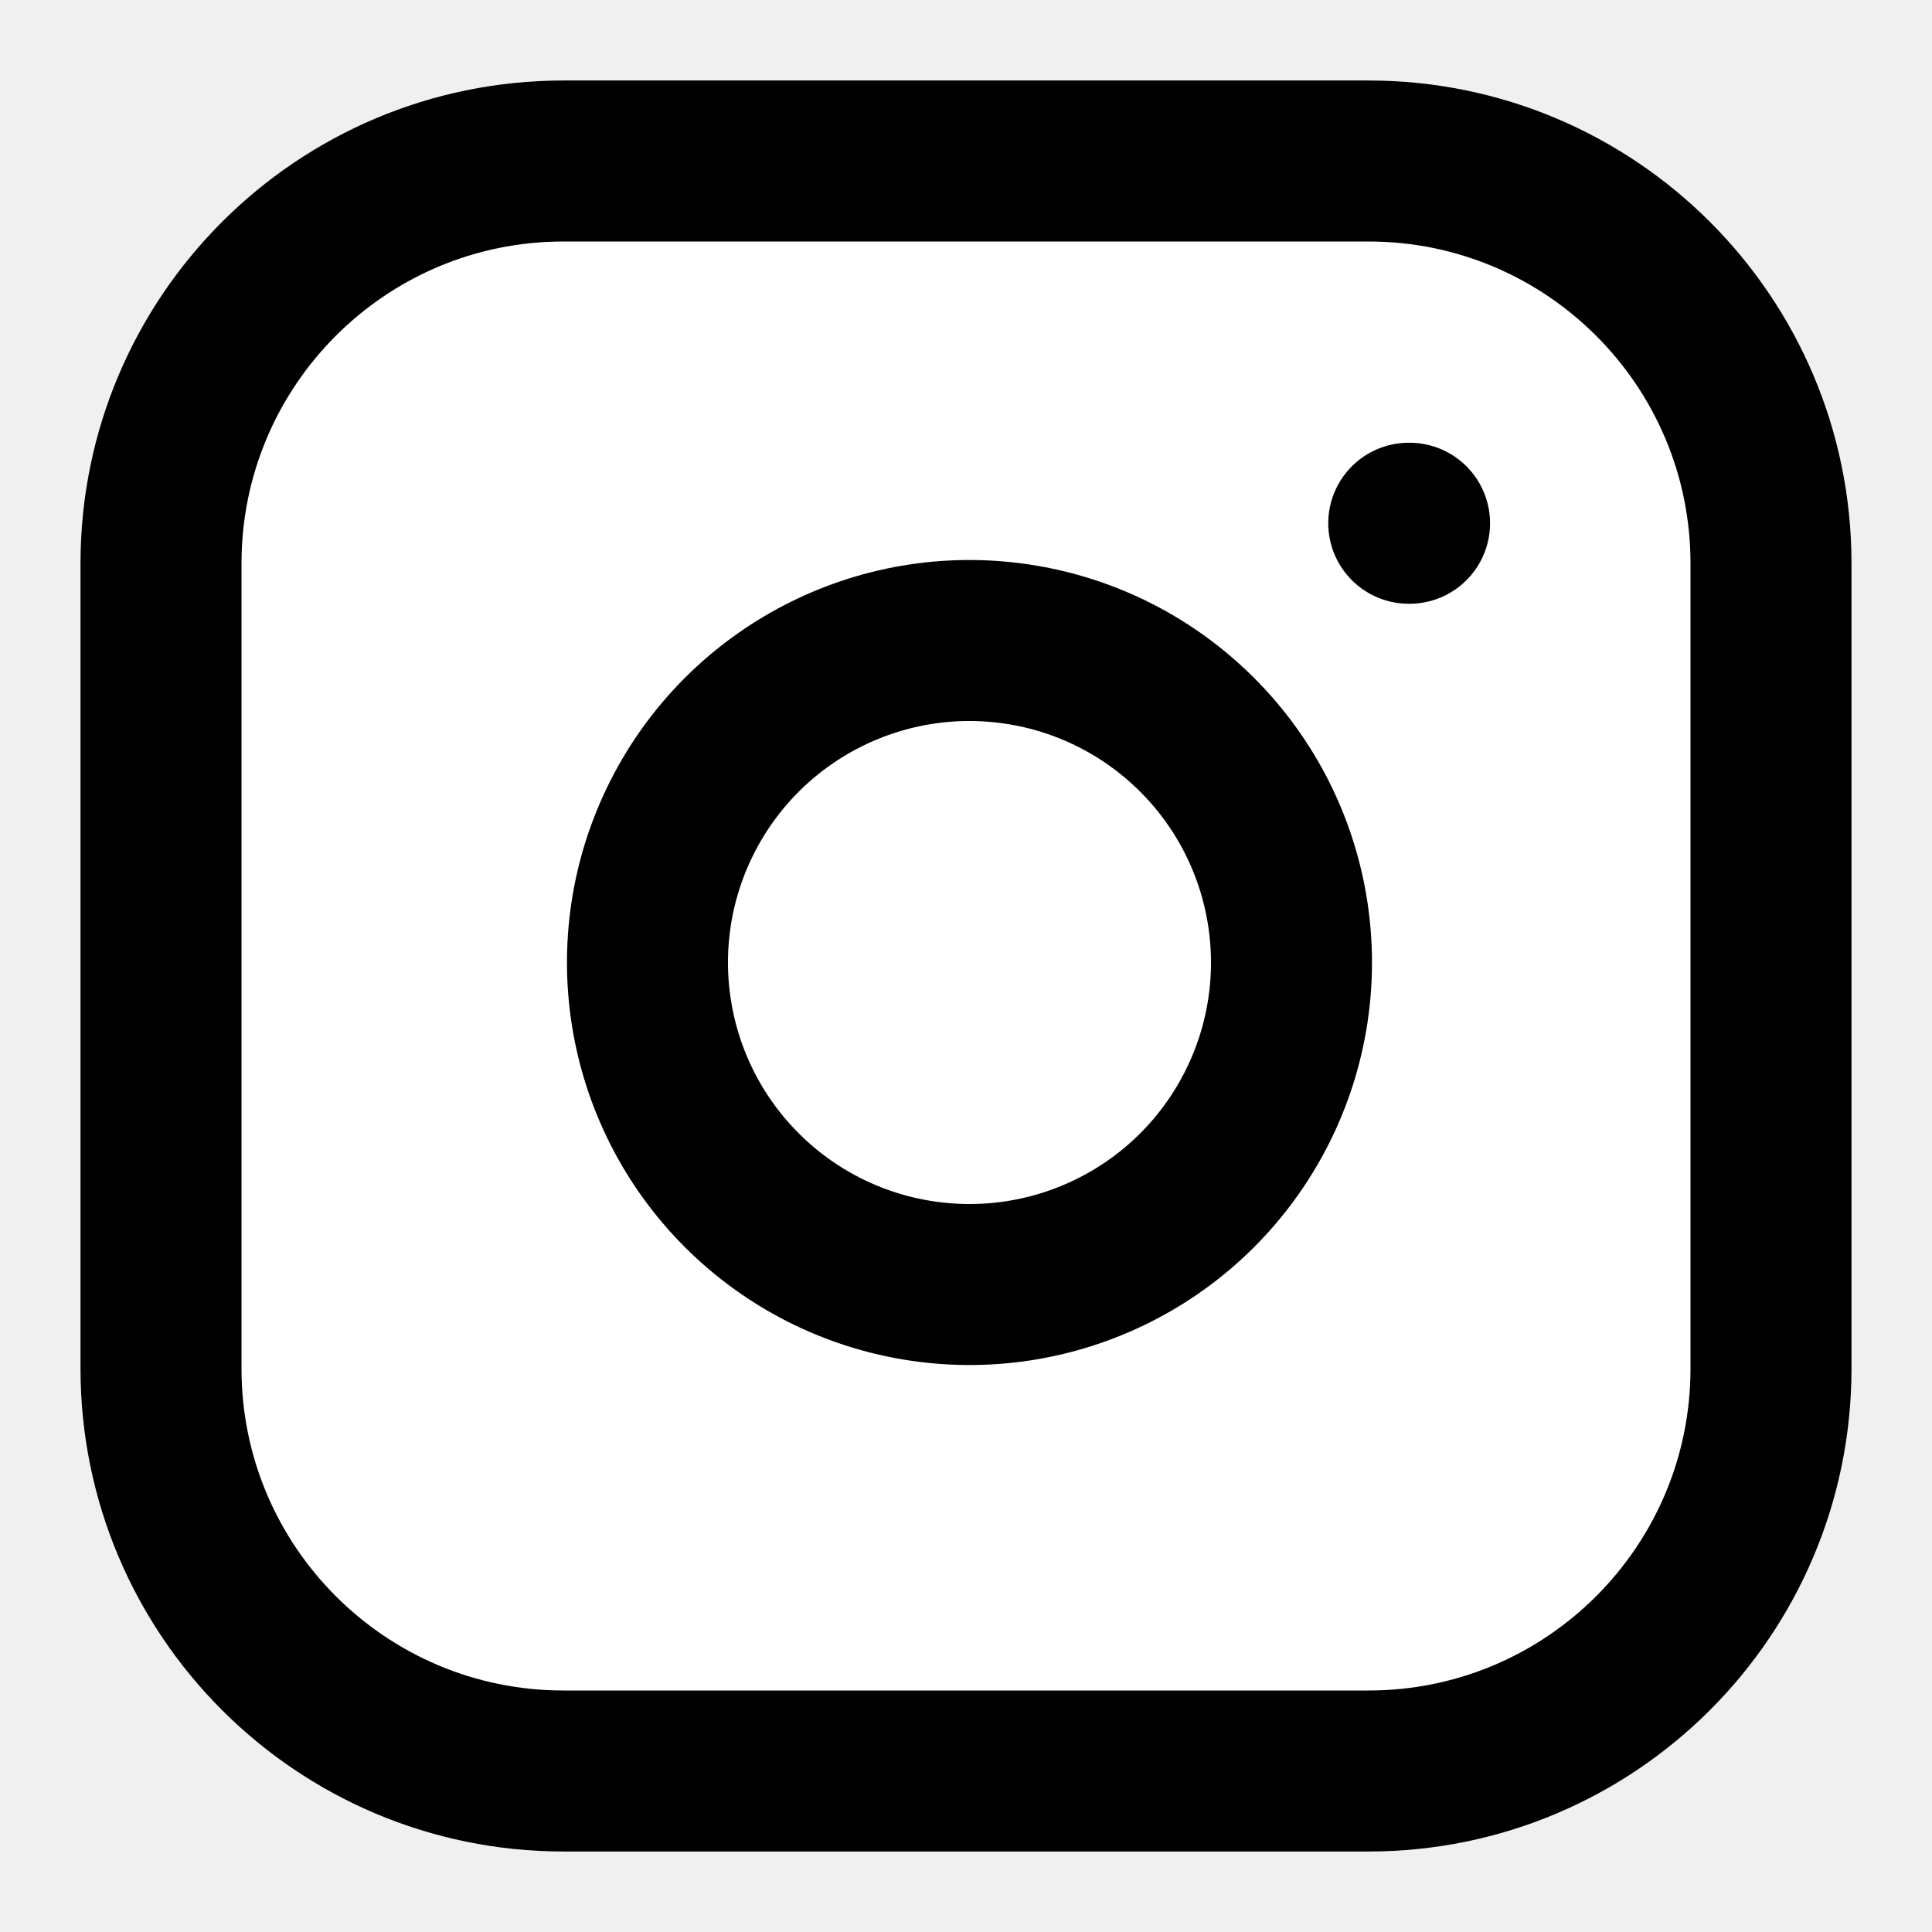
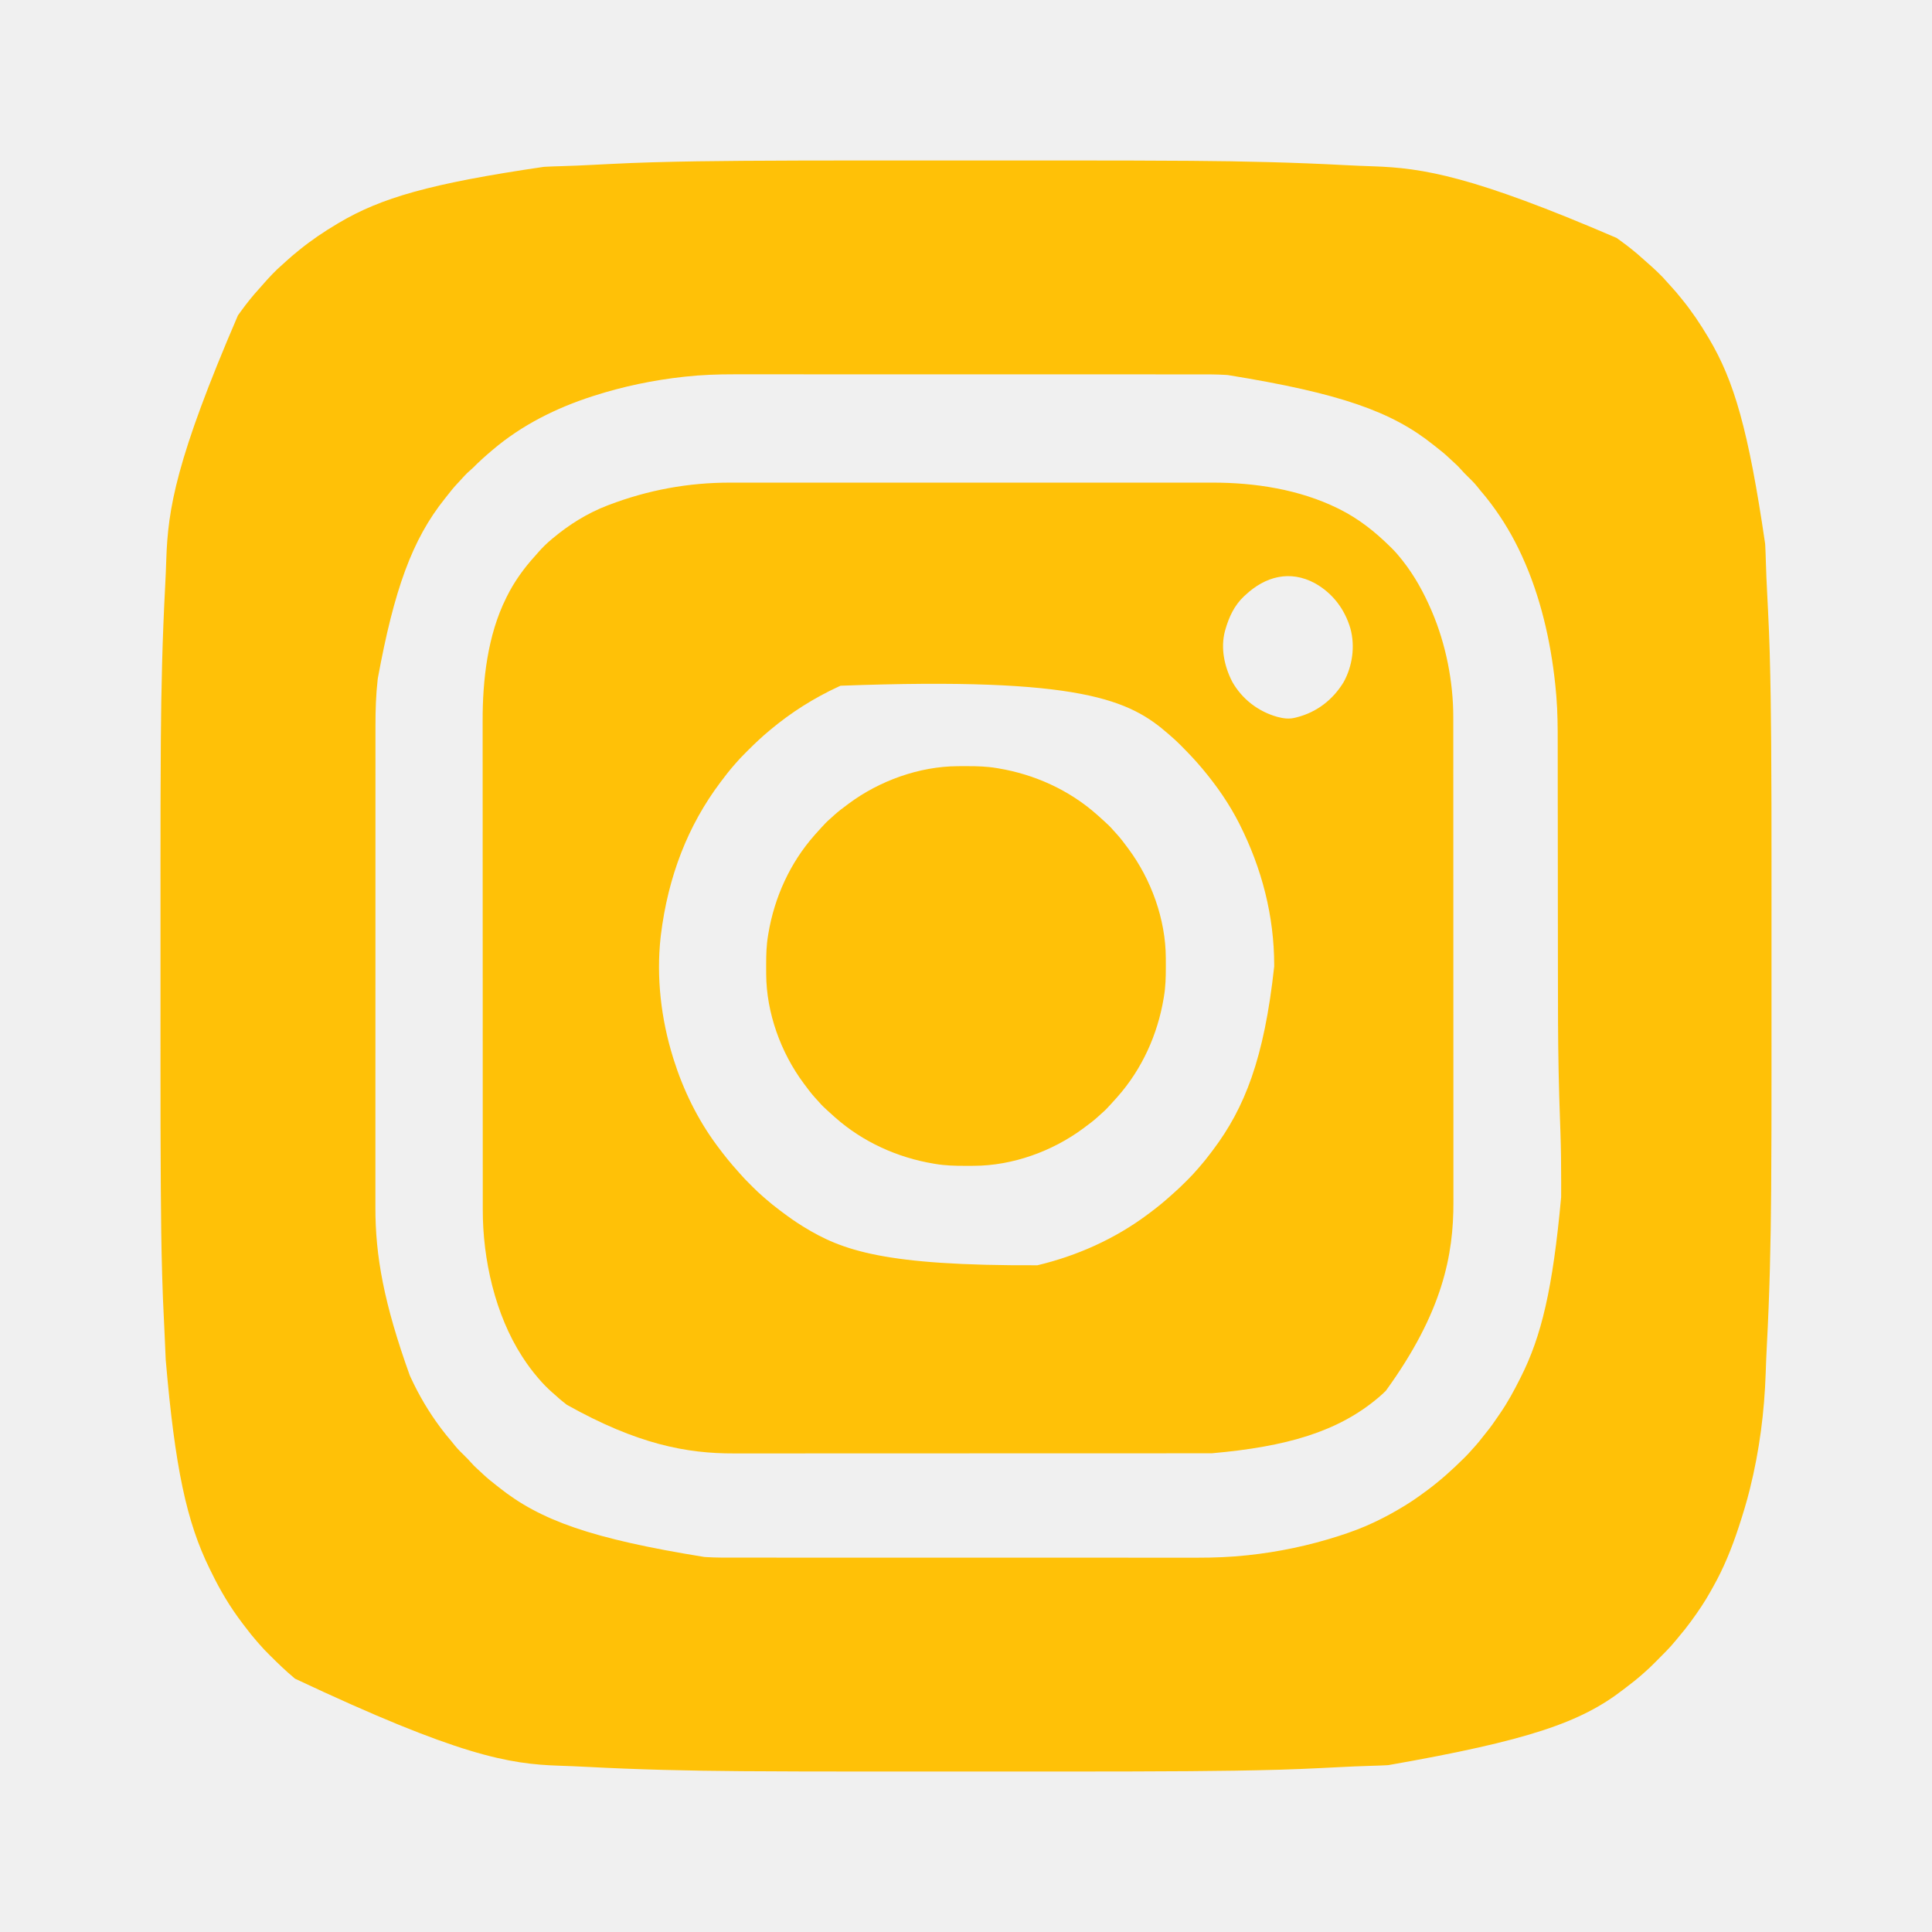
- <svg xmlns="http://www.w3.org/2000/svg" width="55" height="55" viewBox="0 0 24 24" fill="white" stroke="currentColor" stroke-width="2" stroke-linecap="round" stroke-linejoin="round" class="lucide lucide-instagram">
-   <rect width="20" height="20" x="2" y="2" rx="5" ry="5" />
-   <path d="M16 11.37A4 4 0 1 1 12.63 8 4 4 0 0 1 16 11.37z" />
-   <line x1="17.5" x2="17.51" y1="6.5" y2="6.5" />
+ <svg xmlns="http://www.w3.org/2000/svg" version="1.1" width="3333" height="3333">
+   <path d="M0 0 C11.41 0.002 22.819 0.003 34.229 0.001 C35.476 0.001 35.476 0.001 36.748 0.001 C40.129 0.001 43.51 0.001 46.891 0 C78.159 -0.003 109.427 -0 140.694 0.005 C168.048 0.01 195.401 0.01 222.755 0.005 C253.991 -0.001 285.227 -0.003 316.463 0.001 C319.835 0.001 323.208 0.001 326.58 0.001 C327.824 0.002 327.824 0.002 329.093 0.002 C340.452 0.003 351.812 0.002 363.171 -0.001 C429.972 -0.014 496.77 0.092 563.569 0.573 C565.758 0.589 567.946 0.604 570.134 0.619 C658.798 1.24 747.343 3.35 835.886 8.08 C851.317 8.898 866.746 9.512 882.19 10.019 C969.218 12.896 1054.631 26.807 1302.83 133.614 C1305.066 135.254 1307.315 136.874 1309.565 138.495 C1323.216 148.379 1336.372 158.822 1348.803 170.213 C1350.705 171.953 1352.638 173.643 1354.592 175.323 C1367.343 186.451 1380.092 198.118 1391.072 211.022 C1392.953 213.192 1394.894 215.3 1396.847 217.404 C1402.459 223.452 1407.748 229.692 1412.904 236.135 C1413.827 237.266 1414.75 238.396 1415.674 239.526 C1432.482 260.17 1447.329 282.253 1460.904 305.135 C1461.373 305.922 1461.842 306.708 1462.325 307.519 C1505.397 380.152 1530.2 464.191 1559.029 661.073 C1559.105 662.378 1559.181 663.683 1559.259 665.028 C1559.721 673.526 1559.994 682.025 1560.223 690.531 C1560.732 709.444 1561.594 728.325 1562.575 747.219 C1563.039 756.171 1563.481 765.124 1563.924 774.077 C1563.968 774.962 1564.012 775.847 1564.057 776.759 C1565.231 800.546 1566.237 824.329 1566.904 848.135 C1566.925 848.858 1566.945 849.58 1566.966 850.324 C1568.393 901.112 1569.085 951.904 1569.44 1002.709 C1569.455 1004.9 1569.471 1007.091 1569.486 1009.282 C1569.967 1075.908 1570.054 1142.532 1570.04 1209.159 C1570.037 1220.574 1570.037 1231.989 1570.038 1243.404 C1570.038 1244.236 1570.038 1245.067 1570.038 1245.924 C1570.039 1249.306 1570.039 1252.687 1570.039 1256.069 C1570.042 1287.348 1570.04 1318.627 1570.034 1349.906 C1570.03 1377.273 1570.03 1404.639 1570.035 1432.006 C1570.04 1463.253 1570.042 1494.5 1570.039 1525.748 C1570.039 1529.121 1570.039 1532.494 1570.038 1535.867 C1570.038 1536.696 1570.038 1537.526 1570.038 1538.381 C1570.037 1549.746 1570.038 1561.11 1570.04 1572.475 C1570.054 1639.081 1569.95 1705.684 1569.467 1772.288 C1569.451 1774.457 1569.436 1776.626 1569.42 1778.795 C1568.793 1867.649 1566.7 1956.384 1561.959 2045.117 C1561.142 2060.547 1560.528 2075.976 1560.021 2091.419 C1557.785 2158.949 1549.219 2225.517 1532.904 2291.135 C1532.737 2291.811 1532.57 2292.487 1532.397 2293.184 C1527.12 2314.442 1520.723 2335.329 1513.904 2356.135 C1513.674 2356.838 1513.444 2357.54 1513.207 2358.263 C1501.595 2393.611 1487.738 2428.056 1469.396 2460.493 C1467.907 2463.131 1466.44 2465.78 1464.975 2468.432 C1455.136 2486.105 1443.876 2502.843 1431.904 2519.135 C1431.438 2519.773 1430.972 2520.41 1430.492 2521.067 C1424.426 2529.342 1418.169 2537.37 1411.467 2545.139 C1409.153 2547.844 1406.93 2550.598 1404.717 2553.385 C1394.16 2566.286 1382.164 2577.969 1370.404 2589.76 C1369.844 2590.323 1369.284 2590.886 1368.707 2591.466 C1362.62 2597.575 1356.483 2603.55 1349.904 2609.135 C1348.747 2610.156 1347.592 2611.18 1346.44 2612.206 C1337.907 2619.735 1329.084 2626.758 1319.975 2633.575 C1318.031 2635.04 1316.106 2636.526 1314.186 2638.022 C1241.337 2694.397 1151.653 2725.759 908.967 2768.26 C907.662 2768.336 906.357 2768.412 905.012 2768.49 C896.514 2768.952 888.015 2769.224 879.508 2769.453 C860.596 2769.962 841.714 2770.825 822.821 2771.806 C813.869 2772.27 804.916 2772.712 795.963 2773.155 C795.078 2773.199 794.192 2773.242 793.28 2773.287 C769.494 2774.462 745.711 2775.468 721.904 2776.135 C721.182 2776.156 720.46 2776.176 719.715 2776.197 C668.928 2777.624 618.136 2778.316 567.331 2778.67 C565.14 2778.686 562.949 2778.701 560.757 2778.717 C494.132 2779.198 427.508 2779.285 360.881 2779.271 C349.466 2779.268 338.051 2779.268 326.636 2779.269 C325.804 2779.269 324.973 2779.269 324.116 2779.269 C320.734 2779.27 317.352 2779.27 313.971 2779.27 C282.692 2779.273 251.413 2779.271 220.134 2779.265 C192.767 2779.26 165.4 2779.261 138.034 2779.266 C106.787 2779.271 75.539 2779.273 44.292 2779.27 C40.919 2779.27 37.546 2779.269 34.173 2779.269 C33.343 2779.269 32.514 2779.269 31.659 2779.269 C20.294 2779.268 8.929 2779.269 -2.435 2779.271 C-69.041 2779.285 -135.644 2779.181 -202.248 2778.698 C-204.417 2778.682 -206.586 2778.666 -208.755 2778.651 C-297.61 2778.024 -386.344 2775.93 -475.078 2771.19 C-490.508 2770.373 -505.938 2769.759 -521.381 2769.252 C-608.4 2766.375 -693.827 2752.478 -977.096 2619.135 C-977.611 2618.704 -978.126 2618.272 -978.657 2617.827 C-992.975 2605.818 -1006.369 2592.951 -1019.596 2579.76 C-1020.162 2579.196 -1020.729 2578.632 -1021.313 2578.051 C-1027.46 2571.926 -1033.478 2565.756 -1039.096 2559.135 C-1040.117 2557.978 -1041.14 2556.823 -1042.166 2555.67 C-1049.685 2547.149 -1056.704 2538.337 -1063.514 2529.241 C-1065.05 2527.196 -1066.601 2525.164 -1068.158 2523.135 C-1088.781 2496.151 -1106.27 2466.763 -1121.078 2436.223 C-1122.179 2433.964 -1123.3 2431.716 -1124.42 2429.467 C-1164.169 2348.824 -1184.287 2255.01 -1200.205 2068.804 C-1200.754 2054.868 -1201.377 2040.937 -1202.041 2027.006 C-1205.262 1959.277 -1205.262 1959.277 -1206.225 1926.611 C-1206.28 1924.722 -1206.337 1922.834 -1206.394 1920.945 C-1207.815 1872.943 -1208.306 1824.919 -1208.635 1776.899 C-1208.655 1773.948 -1208.676 1770.996 -1208.697 1768.045 C-1209.166 1702.043 -1209.245 1636.043 -1209.231 1570.04 C-1209.228 1558.63 -1209.228 1547.22 -1209.229 1535.811 C-1209.229 1534.979 -1209.23 1534.148 -1209.23 1533.291 C-1209.23 1529.91 -1209.23 1526.53 -1209.231 1523.149 C-1209.234 1491.881 -1209.231 1460.613 -1209.225 1429.345 C-1209.221 1401.992 -1209.221 1374.639 -1209.226 1347.285 C-1209.231 1316.049 -1209.233 1284.813 -1209.23 1253.576 C-1209.23 1250.204 -1209.23 1246.832 -1209.229 1243.46 C-1209.229 1242.63 -1209.229 1241.801 -1209.229 1240.946 C-1209.228 1229.587 -1209.229 1218.228 -1209.231 1206.869 C-1209.245 1140.068 -1209.138 1073.27 -1208.658 1006.47 C-1208.642 1004.282 -1208.627 1002.094 -1208.611 999.906 C-1207.991 911.241 -1205.881 822.697 -1201.15 734.154 C-1200.333 718.723 -1199.719 703.293 -1199.212 687.849 C-1196.335 600.821 -1182.424 515.409 -1075.617 267.21 C-1073.977 264.974 -1072.357 262.725 -1070.736 260.475 C-1060.852 246.824 -1050.409 233.668 -1039.017 221.237 C-1037.278 219.335 -1035.588 217.402 -1033.908 215.448 C-1022.78 202.697 -1011.112 189.947 -998.209 178.967 C-996.039 177.086 -993.931 175.146 -991.827 173.192 C-985.778 167.581 -979.539 162.292 -973.096 157.135 C-971.965 156.213 -970.835 155.29 -969.705 154.366 C-949.061 137.558 -926.978 122.711 -904.096 109.135 C-903.309 108.667 -902.523 108.198 -901.712 107.715 C-829.079 64.642 -745.039 39.839 -548.158 11.01 C-546.853 10.935 -545.548 10.859 -544.203 10.781 C-535.705 10.319 -527.206 10.046 -518.699 9.817 C-499.787 9.308 -480.905 8.446 -462.012 7.465 C-453.061 7.001 -444.11 6.558 -435.158 6.116 C-434.273 6.072 -433.388 6.028 -432.476 5.983 C-408.688 4.808 -384.903 3.808 -361.096 3.135 C-360.381 3.115 -359.667 3.095 -358.93 3.074 C-308.319 1.634 -257.702 0.95 -207.072 0.6 C-204.862 0.585 -202.652 0.569 -200.442 0.553 C-133.628 0.076 -66.816 -0.014 0 0 Z M-303.846 372.885 C-304.993 373.009 -304.993 373.009 -306.164 373.135 C-359.014 378.868 -411.493 389.832 -462.096 406.135 C-462.825 406.37 -463.554 406.605 -464.305 406.846 C-526.691 426.984 -585.881 456.431 -636.096 499.135 C-636.897 499.811 -636.897 499.811 -637.714 500.501 C-648.83 509.882 -659.597 519.526 -669.814 529.889 C-671.763 531.808 -673.746 533.574 -675.846 535.323 C-681.846 540.463 -687.047 546.454 -692.378 552.269 C-693.926 553.951 -695.487 555.62 -697.057 557.284 C-703.364 564.025 -709.103 571.052 -714.725 578.366 C-716.071 580.103 -717.436 581.823 -718.81 583.538 C-775.063 653.836 -806.161 740.258 -834.346 893.635 C-834.423 894.311 -834.5 894.986 -834.58 895.682 C-837.553 922.075 -838.396 948.32 -838.359 974.85 C-838.354 979.435 -838.362 984.021 -838.368 988.606 C-838.377 996.613 -838.378 1004.621 -838.374 1012.628 C-838.369 1024.536 -838.375 1036.444 -838.383 1048.353 C-838.399 1070.867 -838.4 1093.381 -838.398 1115.895 C-838.396 1133.29 -838.398 1150.685 -838.402 1168.08 C-838.403 1170.585 -838.403 1173.09 -838.404 1175.594 C-838.405 1179.37 -838.406 1183.145 -838.407 1186.92 C-838.415 1221.994 -838.419 1257.068 -838.415 1292.142 C-838.415 1292.802 -838.415 1293.462 -838.415 1294.142 C-838.414 1301.501 -838.413 1308.859 -838.412 1316.218 C-838.412 1316.883 -838.412 1317.547 -838.412 1318.231 C-838.412 1322.261 -838.412 1322.261 -838.411 1326.291 C-838.405 1368.758 -838.413 1411.225 -838.432 1453.692 C-838.453 1500.723 -838.463 1547.754 -838.459 1594.785 C-838.459 1599.807 -838.458 1604.83 -838.458 1609.853 C-838.458 1611.089 -838.458 1612.326 -838.458 1613.6 C-838.457 1632.202 -838.463 1650.805 -838.474 1669.407 C-838.486 1690.585 -838.487 1711.763 -838.475 1732.941 C-838.469 1744.766 -838.47 1756.592 -838.484 1768.417 C-838.492 1776.348 -838.489 1784.279 -838.478 1792.21 C-838.472 1796.707 -838.47 1801.205 -838.482 1805.702 C-838.688 1889.248 -823.9 1971.606 -779.096 2096.135 C-778.592 2097.234 -778.088 2098.333 -777.57 2099.466 C-763.399 2130.165 -746.364 2159.066 -726.096 2186.135 C-725.423 2187.037 -725.423 2187.037 -724.737 2187.958 C-719.316 2195.204 -713.609 2202.177 -707.717 2209.042 C-705.426 2211.719 -703.262 2214.481 -701.096 2217.26 C-695.875 2223.705 -689.926 2229.435 -684.01 2235.235 C-680.36 2238.822 -676.793 2242.408 -673.459 2246.292 C-670.173 2250.119 -666.628 2253.547 -662.908 2256.948 C-662.256 2257.549 -661.604 2258.15 -660.932 2258.769 C-659.61 2259.987 -658.287 2261.203 -656.962 2262.418 C-655.279 2263.966 -653.61 2265.527 -651.947 2267.096 C-645.206 2273.403 -638.178 2279.143 -630.865 2284.765 C-629.127 2286.111 -627.408 2287.476 -625.693 2288.85 C-554.179 2346.076 -465.462 2377.719 -271.096 2409.135 C-269.857 2409.219 -268.618 2409.302 -267.341 2409.388 C-251.14 2410.389 -234.926 2410.28 -218.702 2410.27 C-214.298 2410.268 -209.894 2410.272 -205.489 2410.276 C-197.786 2410.281 -190.084 2410.282 -182.381 2410.281 C-170.925 2410.28 -159.469 2410.284 -148.014 2410.289 C-126.358 2410.299 -104.701 2410.302 -83.045 2410.302 C-66.313 2410.303 -49.582 2410.305 -32.85 2410.308 C-28.027 2410.309 -23.204 2410.31 -18.38 2410.311 C-17.181 2410.311 -15.982 2410.311 -14.747 2410.311 C18.969 2410.318 52.685 2410.322 86.401 2410.321 C88.306 2410.321 88.306 2410.321 90.25 2410.321 C96.688 2410.321 103.125 2410.321 109.563 2410.321 C110.841 2410.321 112.12 2410.321 113.437 2410.321 C116.022 2410.321 118.608 2410.321 121.193 2410.321 C161.395 2410.32 201.598 2410.327 241.8 2410.341 C287.013 2410.356 332.225 2410.365 377.437 2410.364 C382.265 2410.364 387.092 2410.364 391.919 2410.364 C393.108 2410.364 394.296 2410.364 395.521 2410.364 C414.593 2410.364 433.666 2410.37 452.738 2410.379 C471.93 2410.387 491.122 2410.388 510.314 2410.382 C521.694 2410.378 533.073 2410.38 544.453 2410.39 C552.08 2410.396 559.707 2410.394 567.334 2410.387 C571.662 2410.383 575.991 2410.383 580.32 2410.391 C608.341 2410.441 636.209 2409.341 664.092 2406.385 C664.883 2406.303 665.675 2406.221 666.49 2406.136 C719.507 2400.562 772.162 2389.462 822.904 2373.135 C823.943 2372.802 823.943 2372.802 825.003 2372.461 C845.543 2365.844 865.417 2358.47 884.904 2349.135 C885.99 2348.619 887.076 2348.102 888.194 2347.569 C904.24 2339.882 919.703 2331.374 934.904 2322.135 C936.19 2321.356 936.19 2321.356 937.502 2320.561 C949.392 2313.313 960.721 2305.425 971.904 2297.135 C972.981 2296.347 974.058 2295.559 975.135 2294.772 C998.082 2277.833 1019.274 2258.804 1039.467 2238.698 C1040.205 2237.965 1040.942 2237.232 1041.702 2236.477 C1045.755 2232.412 1049.632 2228.25 1053.379 2223.902 C1055.257 2221.727 1057.205 2219.621 1059.154 2217.51 C1063.702 2212.47 1067.871 2207.187 1072.026 2201.823 C1073.922 2199.377 1075.85 2196.964 1077.815 2194.573 C1085.234 2185.523 1091.913 2176.094 1098.41 2166.363 C1099.743 2164.376 1101.093 2162.403 1102.455 2160.436 C1115.161 2141.96 1125.839 2122.144 1135.904 2102.135 C1136.586 2100.794 1136.586 2100.794 1137.281 2099.426 C1173.063 2028.649 1192.554 1947.303 1207.108 1788.487 C1207.114 1786.623 1207.121 1784.759 1207.128 1782.895 C1207.148 1776.85 1207.152 1770.805 1207.154 1764.76 C1207.155 1763.714 1207.156 1762.667 1207.157 1761.589 C1207.178 1733.657 1206.889 1705.757 1205.953 1677.841 C1205.919 1676.826 1205.885 1675.811 1205.85 1674.766 C1205.621 1667.945 1205.382 1661.124 1205.136 1654.304 C1204.176 1627.502 1203.377 1600.701 1202.824 1573.888 C1202.803 1572.867 1202.782 1571.847 1202.76 1570.795 C1201.61 1515.058 1201.588 1459.318 1201.568 1403.572 C1201.562 1387.563 1201.543 1371.554 1201.522 1355.545 C1201.512 1347.644 1201.503 1339.743 1201.493 1331.842 C1201.492 1331.053 1201.491 1330.264 1201.49 1329.451 C1201.468 1310.899 1201.451 1292.347 1201.436 1273.794 C1201.435 1272.585 1201.435 1272.585 1201.434 1271.351 C1201.423 1257.422 1201.412 1243.492 1201.401 1229.562 C1201.391 1217.999 1201.382 1206.435 1201.373 1194.872 C1201.372 1194.056 1201.371 1193.24 1201.371 1192.399 C1201.355 1173.733 1201.338 1155.066 1201.316 1136.4 C1201.315 1135.614 1201.314 1134.828 1201.313 1134.018 C1201.303 1126.168 1201.294 1118.318 1201.283 1110.467 C1201.261 1093.731 1201.245 1076.996 1201.239 1060.26 C1201.235 1048.109 1201.224 1035.958 1201.206 1023.808 C1201.197 1017.253 1201.191 1010.699 1201.193 1004.144 C1201.202 977.736 1201.066 951.469 1198.904 925.135 C1198.785 923.648 1198.785 923.648 1198.663 922.13 C1198.225 916.728 1197.726 911.337 1197.154 905.948 C1197.072 905.156 1196.99 904.365 1196.905 903.55 C1189.037 828.706 1171.333 751.708 1139.904 683.135 C1139.399 682.032 1138.894 680.928 1138.374 679.792 C1124.205 649.098 1107.17 620.2 1086.904 593.135 C1086.456 592.534 1086.008 591.933 1085.546 591.313 C1080.125 584.066 1074.418 577.094 1068.526 570.229 C1066.235 567.551 1064.071 564.79 1061.904 562.01 C1056.684 555.566 1050.735 549.836 1044.818 544.035 C1041.169 540.449 1037.602 536.863 1034.268 532.979 C1030.982 529.152 1027.437 525.723 1023.717 522.323 C1023.065 521.722 1022.413 521.121 1021.741 520.501 C1020.419 519.284 1019.095 518.068 1017.771 516.853 C1016.088 515.305 1014.419 513.743 1012.756 512.174 C1006.015 505.867 998.987 500.127 991.673 494.506 C989.936 493.16 988.217 491.795 986.502 490.42 C914.988 433.195 826.271 401.552 631.904 370.135 C630.665 370.052 629.426 369.969 628.15 369.883 C611.951 368.882 595.739 368.99 579.517 369.001 C575.114 369.002 570.711 368.998 566.307 368.995 C558.606 368.99 550.904 368.988 543.203 368.989 C531.75 368.991 520.296 368.987 508.843 368.981 C487.19 368.972 465.538 368.969 443.886 368.968 C427.156 368.968 410.427 368.966 393.698 368.963 C388.875 368.962 384.053 368.961 379.23 368.96 C378.031 368.96 376.832 368.959 375.597 368.959 C341.884 368.953 308.172 368.949 274.46 368.95 C272.555 368.95 272.555 368.95 270.611 368.95 C264.174 368.95 257.737 368.95 251.3 368.95 C249.383 368.95 249.383 368.95 247.426 368.95 C244.841 368.95 242.256 368.95 239.671 368.95 C199.476 368.951 159.28 368.943 119.084 368.929 C73.878 368.914 28.672 368.906 -16.535 368.906 C-21.361 368.907 -26.188 368.907 -31.015 368.907 C-32.204 368.907 -33.392 368.907 -34.617 368.907 C-53.685 368.907 -72.754 368.9 -91.823 368.892 C-111.012 368.883 -130.202 368.882 -149.391 368.889 C-160.769 368.892 -172.146 368.891 -183.523 368.881 C-191.15 368.875 -198.777 368.876 -206.403 368.883 C-210.731 368.887 -215.058 368.888 -219.386 368.88 C-247.616 368.83 -275.764 369.789 -303.846 372.885 Z " fill="#FFC107" transform="translate(1486.096,276.8647)" />
+   <path d="M0 0 C4.59 0.008 9.18 -0.002 13.771 -0.01 C21.777 -0.02 29.783 -0.02 37.789 -0.013 C49.695 -0.001 61.602 -0.007 73.508 -0.016 C94.784 -0.032 116.06 -0.031 137.337 -0.022 C155.957 -0.014 174.577 -0.012 193.197 -0.016 C194.436 -0.016 195.675 -0.017 196.951 -0.017 C201.981 -0.018 207.011 -0.019 212.04 -0.02 C258.478 -0.029 304.916 -0.021 351.353 -0.005 C393.807 0.01 436.261 0.009 478.715 -0.006 C525.743 -0.022 572.77 -0.028 619.797 -0.019 C624.817 -0.018 629.838 -0.017 634.858 -0.016 C636.094 -0.016 637.33 -0.016 638.603 -0.015 C657.204 -0.012 675.805 -0.016 694.405 -0.023 C715.572 -0.032 736.738 -0.03 757.904 -0.014 C769.726 -0.005 781.548 -0.004 793.369 -0.016 C801.293 -0.022 809.216 -0.018 817.139 -0.005 C821.636 0.002 826.132 0.005 830.628 -0.006 C904.115 -0.172 981.082 11.669 1047.527 44.385 C1048.805 45.014 1048.805 45.014 1050.108 45.655 C1083.418 62.224 1111.887 84.803 1138.215 110.885 C1139.094 111.752 1139.974 112.618 1140.88 113.51 C1146.863 119.487 1152.296 125.744 1157.527 132.385 C1158.108 133.118 1158.689 133.85 1159.287 134.604 C1179.81 160.678 1195.369 188.993 1208.527 219.385 C1208.862 220.158 1209.197 220.93 1209.543 221.726 C1233.832 278.393 1246.742 343.332 1246.659 404.936 C1246.66 406.451 1246.663 407.965 1246.665 409.479 C1246.671 413.613 1246.67 417.748 1246.668 421.882 C1246.668 426.391 1246.673 430.899 1246.677 435.408 C1246.684 444.338 1246.687 453.269 1246.687 462.199 C1246.688 472.902 1246.695 483.605 1246.702 494.307 C1246.718 520.174 1246.723 546.04 1246.728 571.907 C1246.731 584.154 1246.734 596.402 1246.738 608.65 C1246.751 650.61 1246.762 692.57 1246.765 734.53 C1246.765 737.163 1246.765 739.795 1246.766 742.428 C1246.766 745.067 1246.766 747.705 1246.766 750.344 C1246.767 755.638 1246.767 760.931 1246.768 766.225 C1246.768 767.537 1246.768 768.85 1246.768 770.202 C1246.772 812.726 1246.787 855.25 1246.811 897.773 C1246.835 942.777 1246.849 987.78 1246.85 1032.783 C1246.85 1037.73 1246.851 1042.678 1246.851 1047.625 C1246.851 1048.843 1246.851 1050.061 1246.851 1051.316 C1246.852 1070.86 1246.863 1090.403 1246.878 1109.947 C1246.892 1129.62 1246.895 1149.293 1246.887 1168.966 C1246.883 1180.63 1246.887 1192.293 1246.903 1203.957 C1246.912 1211.777 1246.911 1219.597 1246.901 1227.417 C1246.896 1231.853 1246.895 1236.29 1246.908 1240.727 C1247.155 1332.048 1228.697 1431.015 1130.277 1566.76 C1126.163 1570.817 1121.964 1574.685 1117.527 1578.385 C1116.989 1578.838 1116.451 1579.29 1115.896 1579.756 C1047.403 1637.093 959.466 1663.185 830.035 1674.517 C828.54 1674.518 827.044 1674.521 825.549 1674.523 C821.471 1674.529 817.393 1674.528 813.315 1674.526 C808.866 1674.526 804.417 1674.531 799.968 1674.535 C791.159 1674.542 782.349 1674.545 773.539 1674.545 C762.98 1674.546 752.421 1674.553 741.863 1674.56 C716.346 1674.576 690.829 1674.581 665.312 1674.586 C653.23 1674.589 641.149 1674.592 629.067 1674.596 C587.675 1674.609 546.283 1674.62 504.891 1674.623 C502.294 1674.623 499.698 1674.623 497.101 1674.624 C494.498 1674.624 491.896 1674.624 489.293 1674.624 C484.072 1674.625 478.851 1674.625 473.629 1674.626 C472.335 1674.626 471.04 1674.626 469.707 1674.626 C427.758 1674.63 385.809 1674.646 343.86 1674.669 C299.464 1674.693 255.068 1674.707 210.672 1674.708 C205.793 1674.709 200.913 1674.709 196.033 1674.709 C194.831 1674.709 193.63 1674.709 192.392 1674.709 C173.111 1674.71 153.83 1674.721 134.549 1674.736 C115.144 1674.75 95.739 1674.753 76.334 1674.745 C64.828 1674.741 53.322 1674.745 41.815 1674.761 C34.103 1674.77 26.39 1674.769 18.678 1674.759 C14.301 1674.754 9.924 1674.753 5.547 1674.766 C-75.733 1674.988 -160.632 1659.207 -282.713 1590.791 C-284.264 1589.552 -285.828 1588.329 -287.394 1587.108 C-292.49 1583.113 -297.332 1578.891 -302.113 1574.526 C-304.161 1572.668 -306.242 1570.865 -308.348 1569.073 C-311.877 1565.995 -315.217 1562.749 -318.535 1559.448 C-319.018 1558.97 -319.5 1558.492 -319.998 1557.999 C-324.018 1553.962 -327.762 1549.708 -331.473 1545.385 C-332.02 1544.75 -332.567 1544.116 -333.13 1543.461 C-342.396 1532.626 -350.713 1521.343 -358.473 1509.385 C-358.943 1508.663 -359.413 1507.941 -359.897 1507.196 C-406.331 1435.166 -427.718 1339.835 -427.604 1254.71 C-427.606 1253.182 -427.608 1251.654 -427.61 1250.126 C-427.616 1245.954 -427.615 1241.781 -427.613 1237.609 C-427.613 1233.059 -427.618 1228.51 -427.622 1223.96 C-427.63 1214.948 -427.632 1205.936 -427.632 1196.924 C-427.633 1186.124 -427.64 1175.323 -427.647 1164.523 C-427.663 1138.42 -427.669 1112.318 -427.673 1086.215 C-427.676 1073.856 -427.679 1061.496 -427.683 1049.137 C-427.696 1006.795 -427.707 964.454 -427.71 922.112 C-427.71 919.455 -427.711 916.798 -427.711 914.142 C-427.711 911.479 -427.711 908.816 -427.712 906.153 C-427.712 901.48 -427.712 896.807 -427.713 892.134 C-427.713 890.796 -427.713 889.459 -427.713 888.121 C-427.717 845.207 -427.732 802.294 -427.755 759.38 C-427.78 713.3 -427.794 667.22 -427.796 621.14 C-427.796 616.148 -427.796 611.155 -427.796 606.163 C-427.796 604.934 -427.796 603.705 -427.796 602.439 C-427.798 582.716 -427.808 562.994 -427.823 543.272 C-427.837 523.42 -427.841 503.568 -427.833 483.715 C-427.828 471.945 -427.832 460.175 -427.848 448.405 C-427.858 440.514 -427.856 432.623 -427.846 424.731 C-427.841 420.254 -427.84 415.777 -427.853 411.3 C-428.042 340.554 -419.249 263.266 -387.473 199.385 C-386.85 198.116 -386.85 198.116 -386.215 196.82 C-373.6 171.251 -356.767 147.748 -337.578 126.71 C-335.733 124.673 -333.942 122.603 -332.16 120.51 C-324.921 112.211 -316.948 104.413 -308.473 97.385 C-307.937 96.936 -307.402 96.487 -306.85 96.024 C-278.619 72.389 -246.94 52.555 -212.473 39.385 C-211.874 39.156 -211.276 38.927 -210.66 38.691 C-142.646 12.714 -72.794 -0.178 0 0 Z M887.527 194.385 C886.862 194.986 886.197 195.587 885.512 196.206 C868.989 211.721 859.647 231.937 853.527 253.385 C853.332 254.061 853.137 254.737 852.937 255.433 C844.807 285.137 851.699 317.2 865.559 343.948 C882.551 373.617 910.257 394.91 943.103 404.107 C953.992 406.935 963.463 408.251 974.527 405.385 C975.28 405.197 976.032 405.008 976.808 404.813 C1011.29 395.977 1038.823 374.675 1057.34 344.385 C1072.738 316.787 1077.565 282.297 1069.212 251.727 C1059.453 218.351 1038.791 191 1008.405 173.795 C965.181 150.234 922.322 161.575 887.527 194.385 Z M189.527 350.385 C187.924 351.12 187.924 351.12 186.288 351.869 C143.774 371.508 104.437 396.32 68.527 426.385 C68.028 426.8 67.529 427.214 67.015 427.641 C54.207 438.272 42.142 449.598 30.396 461.387 C28.636 463.152 26.871 464.911 25.106 466.671 C19.366 472.407 13.764 478.18 8.527 484.385 C7.579 485.469 6.628 486.551 5.676 487.631 C-2.125 496.575 -9.368 505.883 -16.473 515.385 C-16.951 516.021 -17.429 516.656 -17.922 517.311 C-73.207 590.87 -107.996 678.654 -120.473 781.385 C-120.593 782.429 -120.713 783.472 -120.836 784.547 C-128.415 853.368 -119.995 925.412 -99.473 991.385 C-99.125 992.506 -98.777 993.627 -98.418 994.781 C-81.947 1047.225 -57.23 1098.125 -24.473 1142.385 C-23.962 1143.078 -23.452 1143.771 -22.926 1144.486 C-11.57 1159.871 0.373 1174.741 13.262 1188.874 C14.494 1190.24 15.721 1191.613 16.912 1193.016 C22.078 1199.065 27.666 1204.676 33.297 1210.286 C34.962 1211.945 36.621 1213.609 38.279 1215.274 C43.857 1220.855 49.509 1226.277 55.527 1231.385 C56.684 1232.406 57.839 1233.43 58.992 1234.456 C67.468 1241.936 76.218 1248.943 85.275 1255.704 C86.805 1256.846 88.333 1257.992 89.857 1259.141 C100.79 1267.376 111.888 1275.181 123.527 1282.385 C124.681 1283.1 124.681 1283.1 125.857 1283.829 C192.086 1324.65 265.226 1351.27 529.222 1350.173 C597.6 1333.891 663.162 1304.573 719.527 1262.385 C720.668 1261.542 721.808 1260.7 722.949 1259.858 C736.5 1249.798 749.517 1239.054 761.991 1227.686 C763.577 1226.247 765.171 1224.816 766.774 1223.396 C772.964 1217.905 778.888 1212.18 784.724 1206.319 C786.22 1204.817 787.722 1203.321 789.225 1201.825 C794.537 1196.517 799.655 1191.104 804.527 1185.385 C805.549 1184.228 806.572 1183.073 807.598 1181.921 C815.078 1173.445 822.085 1164.695 828.846 1155.637 C829.988 1154.107 831.134 1152.58 832.283 1151.055 C886.625 1078.916 920.502 993.777 937.715 834.635 C937.714 833.747 937.714 832.859 937.713 831.944 C937.558 747.196 916.447 665.927 878.527 590.385 C878.098 589.53 877.669 588.674 877.227 587.793 C860.3 554.329 838.557 523.11 814.527 494.385 C814.03 493.789 813.533 493.193 813.021 492.579 C801.861 479.238 789.926 466.704 777.652 454.385 C776.773 453.501 775.893 452.617 774.987 451.705 C769.993 446.724 764.889 441.966 759.527 437.385 C758.336 436.34 757.146 435.293 755.957 434.245 C688.567 375.161 606.811 334.872 189.527 350.385 Z " fill="#FFC107" transform="translate(1260.473,832.6146)" />
+   <path d="M0 0 C1.566 -0.011 1.566 -0.011 3.163 -0.021 C6.515 -0.039 9.867 -0.045 13.219 -0.047 C14.364 -0.048 15.509 -0.048 16.689 -0.049 C33.561 -0.033 50.048 0.37 66.719 3.203 C67.771 3.375 68.823 3.546 69.906 3.723 C132.533 14.152 192.02 41.081 239.719 83.203 C240.563 83.948 241.407 84.693 242.277 85.461 C244.775 87.691 247.248 89.944 249.719 92.203 C250.806 93.185 251.893 94.167 252.98 95.148 C258.263 99.941 263.425 104.693 268.004 110.18 C270.037 112.579 272.191 114.847 274.344 117.141 C280.983 124.433 286.856 132.282 292.719 140.203 C293.222 140.876 293.725 141.549 294.243 142.242 C333.7 195.264 358.622 264.122 358.922 330.484 C358.929 331.528 358.936 332.572 358.943 333.647 C358.961 336.999 358.967 340.351 358.969 343.703 C358.97 345.421 358.97 345.421 358.971 347.173 C358.955 364.046 358.552 380.532 355.719 397.203 C355.547 398.255 355.376 399.307 355.199 400.391 C344.77 463.017 317.841 522.504 275.719 570.203 C274.974 571.047 274.229 571.892 273.461 572.762 C271.231 575.259 268.978 577.733 266.719 580.203 C265.737 581.29 264.755 582.377 263.773 583.465 C258.981 588.748 254.228 593.909 248.742 598.488 C246.343 600.522 244.075 602.676 241.781 604.828 C234.488 611.467 226.64 617.34 218.719 623.203 C218.046 623.706 217.373 624.209 216.68 624.727 C163.658 664.185 94.8 689.106 28.438 689.406 C27.394 689.413 26.35 689.42 25.275 689.428 C21.923 689.445 18.571 689.451 15.219 689.453 C14.074 689.454 12.928 689.454 11.749 689.455 C-5.124 689.439 -21.611 689.036 -38.281 686.203 C-39.333 686.032 -40.385 685.86 -41.469 685.683 C-104.095 675.255 -163.582 648.325 -211.281 606.203 C-212.126 605.458 -212.97 604.713 -213.84 603.945 C-216.337 601.716 -218.811 599.462 -221.281 597.203 C-222.368 596.221 -223.456 595.239 -224.543 594.258 C-229.826 589.465 -234.987 584.713 -239.566 579.227 C-241.6 576.827 -243.754 574.559 -245.906 572.266 C-252.545 564.973 -258.418 557.124 -264.281 549.203 C-265.036 548.194 -265.036 548.194 -265.805 547.165 C-305.263 494.142 -330.185 425.284 -330.484 358.922 C-330.491 357.878 -330.498 356.834 -330.506 355.759 C-330.523 352.407 -330.529 349.055 -330.531 345.703 C-330.532 344.558 -330.533 343.413 -330.533 342.233 C-330.517 325.361 -330.114 308.874 -327.281 292.203 C-327.11 291.151 -326.938 290.099 -326.761 289.016 C-316.333 226.389 -289.403 166.902 -247.281 119.203 C-246.536 118.359 -245.791 117.514 -245.023 116.645 C-242.794 114.147 -240.541 111.674 -238.281 109.203 C-237.299 108.116 -236.318 107.029 -235.336 105.941 C-230.543 100.658 -225.791 95.497 -220.305 90.918 C-217.905 88.884 -215.637 86.73 -213.344 84.578 C-206.051 77.939 -198.203 72.066 -190.281 66.203 C-189.272 65.449 -189.272 65.449 -188.243 64.679 C-135.22 25.221 -66.362 0.3 0 0 Z " fill="#FFC107" transform="translate(1652.281,1321.797)" />
</svg>
